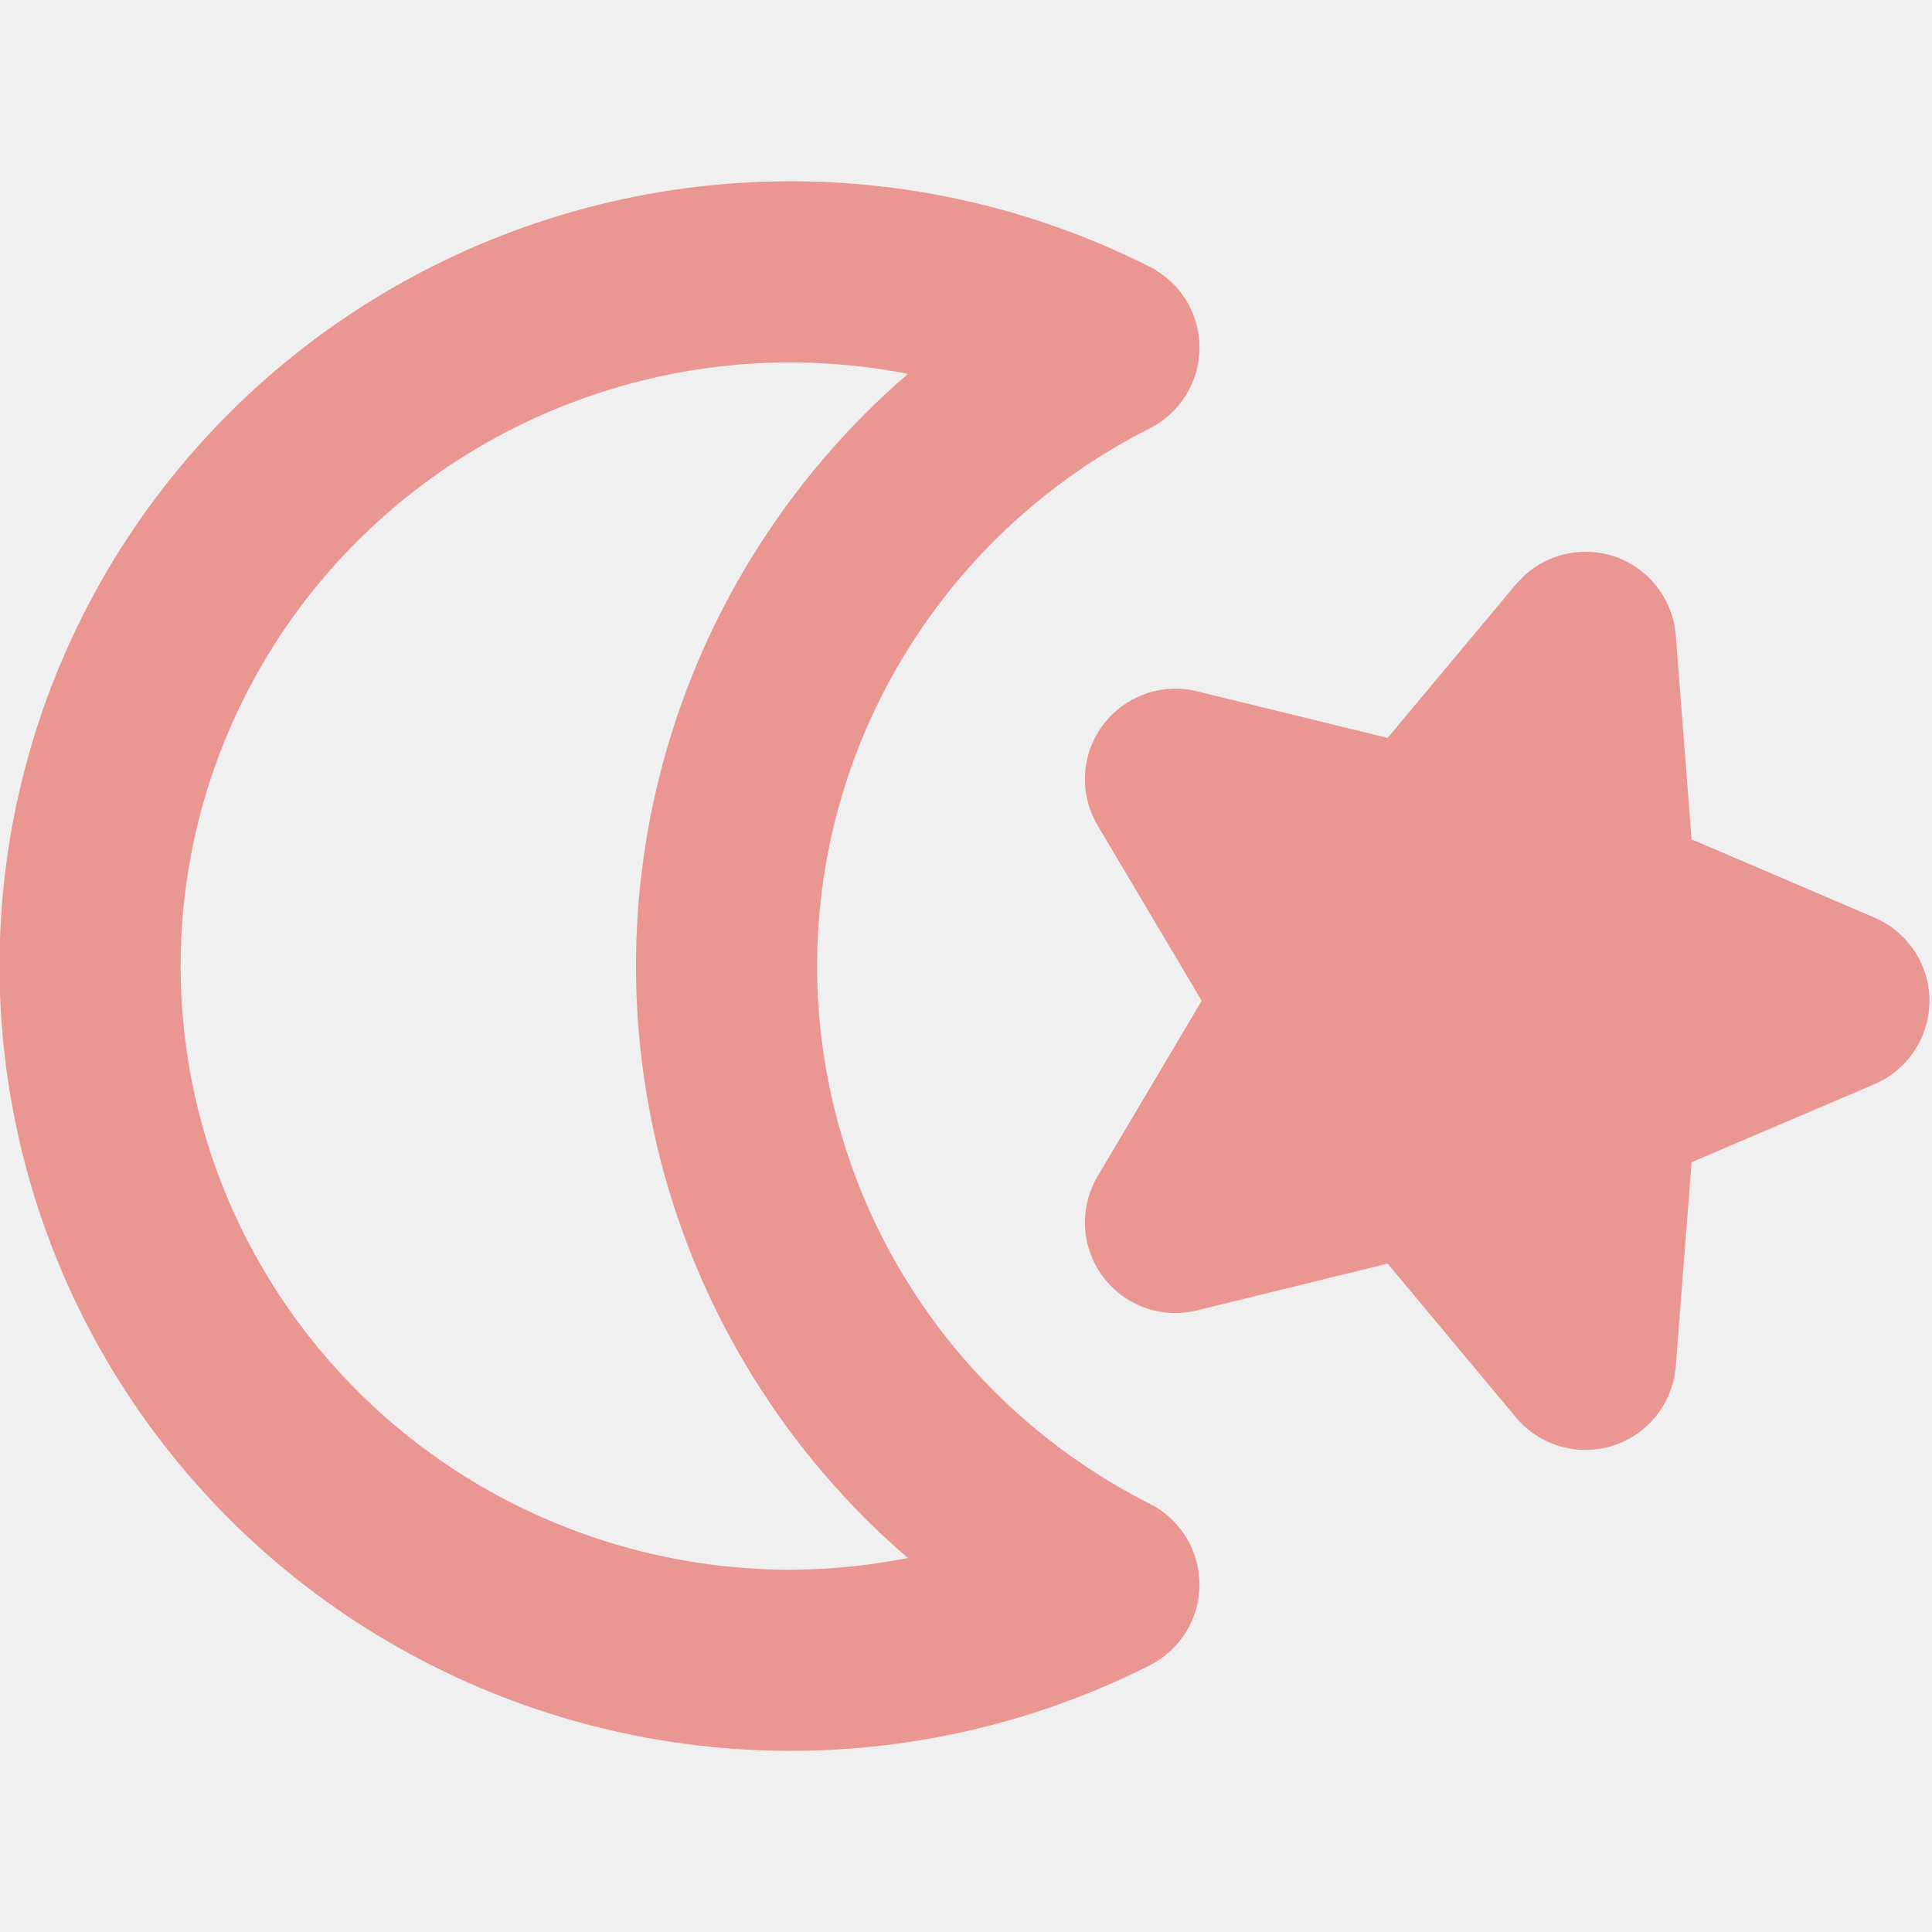
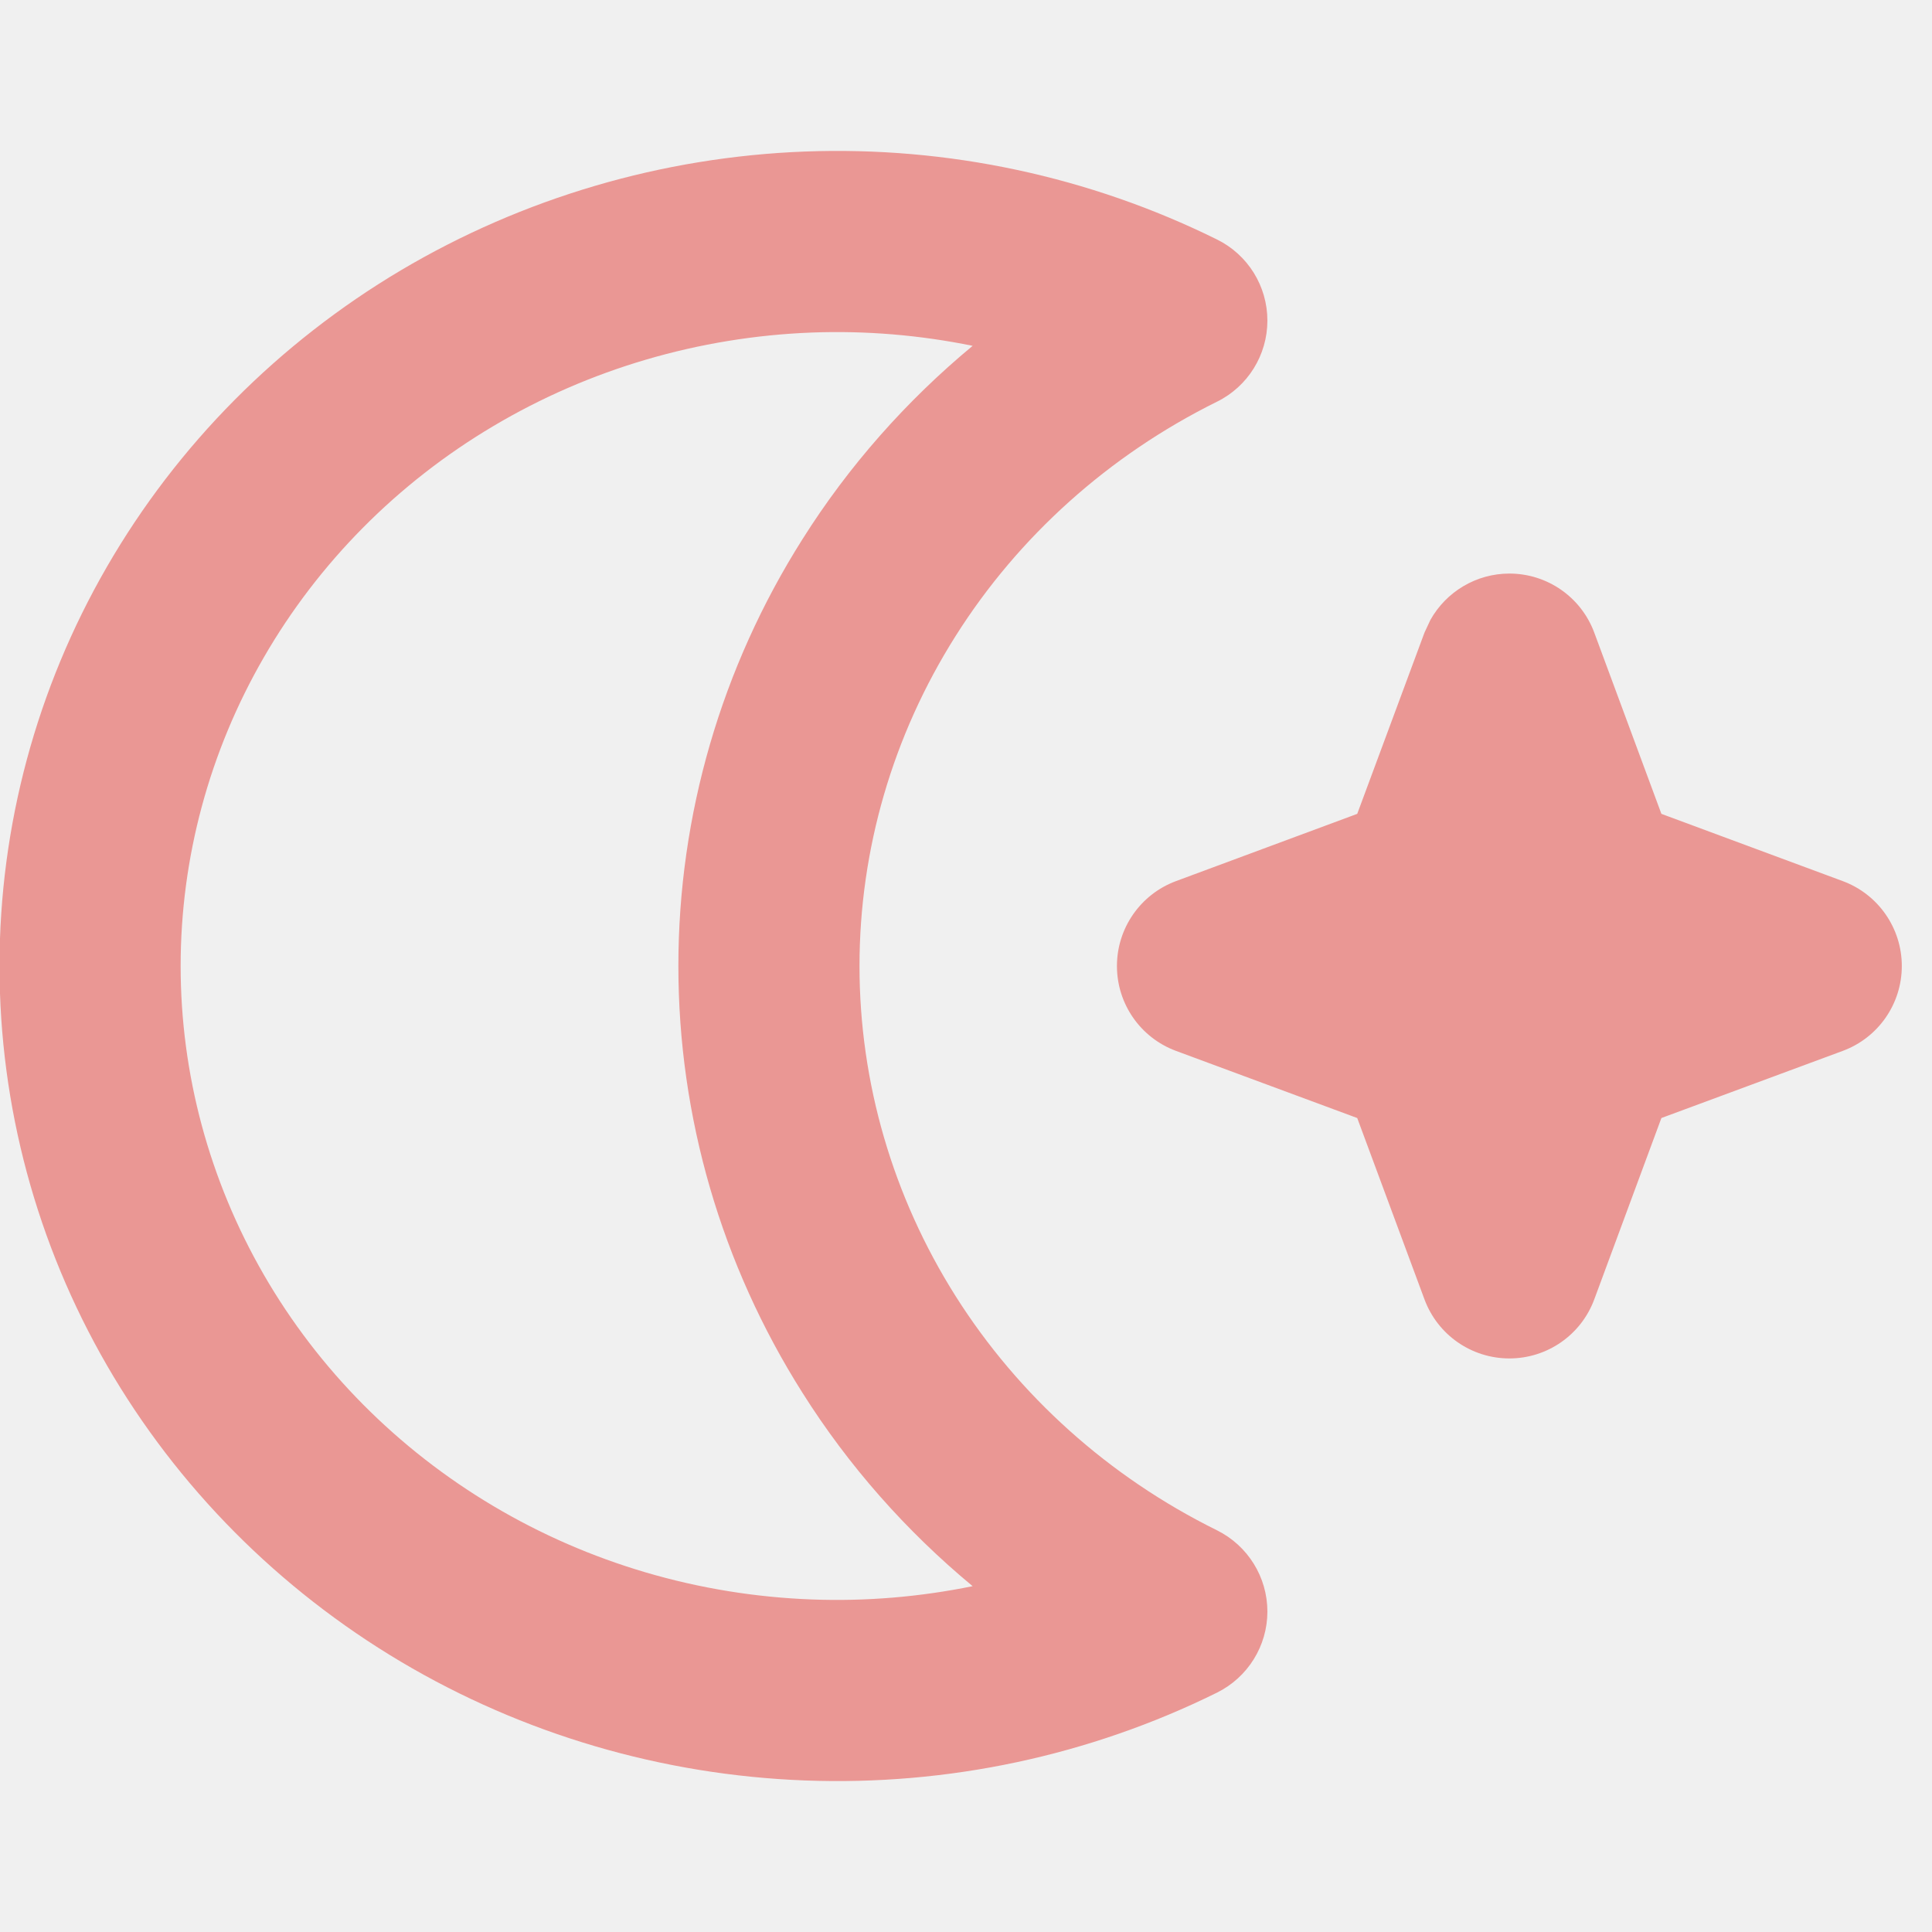
<svg xmlns="http://www.w3.org/2000/svg" width="16" height="16" viewBox="0 0 16 16" fill="none">
  <g clip-path="url(#clip0_2988_29337)">
-     <path d="M6.293 1.506C7.412 1.463 8.523 1.705 9.521 2.209C9.774 2.337 9.934 2.595 9.934 2.878C9.934 3.161 9.774 3.42 9.521 3.548C8.691 3.967 7.996 4.606 7.51 5.392C7.024 6.177 6.767 7.08 6.767 8C6.767 8.92 7.024 9.824 7.51 10.609C7.996 11.395 8.691 12.034 9.521 12.453C9.774 12.581 9.933 12.839 9.934 13.122C9.934 13.405 9.774 13.664 9.521 13.792C8.523 14.296 7.412 14.538 6.293 14.495C5.174 14.452 4.084 14.124 3.128 13.544C2.172 12.964 1.382 12.149 0.833 11.179C0.284 10.208 -0.004 9.113 -0.004 8C-0.004 6.887 0.284 5.792 0.833 4.821C1.382 3.851 2.172 3.037 3.128 2.457C4.084 1.877 5.174 1.549 6.293 1.506ZM6.351 3.005C5.485 3.038 4.644 3.292 3.906 3.739C3.169 4.187 2.56 4.814 2.139 5.56C1.717 6.305 1.496 7.146 1.496 8C1.496 8.854 1.717 9.695 2.139 10.44C2.56 11.186 3.169 11.814 3.906 12.262C4.644 12.709 5.485 12.963 6.351 12.996C6.744 13.011 7.135 12.977 7.519 12.903C7.018 12.472 6.584 11.965 6.233 11.398C5.601 10.376 5.267 9.2 5.267 8C5.267 6.8 5.602 5.625 6.233 4.603C6.584 4.036 7.018 3.528 7.519 3.096C7.136 3.022 6.744 2.99 6.351 3.005ZM12.633 4.758C12.828 4.585 13.103 4.524 13.357 4.604C13.648 4.697 13.854 4.957 13.878 5.261L14.009 6.951L15.523 7.599C15.799 7.717 15.979 7.989 15.979 8.289C15.978 8.589 15.799 8.861 15.523 8.979L14.009 9.625L13.878 11.316C13.854 11.62 13.648 11.88 13.357 11.973C13.067 12.065 12.749 11.972 12.554 11.738L11.492 10.465L9.913 10.852C9.62 10.925 9.312 10.813 9.132 10.57C8.952 10.328 8.936 10.001 9.09 9.741L9.952 8.288L9.09 6.836C8.936 6.576 8.952 6.25 9.132 6.007C9.312 5.764 9.62 5.653 9.913 5.725L11.492 6.111L12.554 4.839L12.633 4.758Z" fill="#EA9794" />
+     <path d="M6.665 1.255C7.847 1.21 9.022 1.461 10.078 1.983C10.334 2.109 10.496 2.369 10.496 2.655C10.496 2.94 10.334 3.201 10.078 3.327C9.183 3.77 8.435 4.442 7.914 5.267C7.393 6.091 7.118 7.037 7.118 8C7.118 8.963 7.393 9.909 7.914 10.734C8.435 11.558 9.183 12.231 10.078 12.673C10.334 12.8 10.496 13.061 10.496 13.346C10.496 13.631 10.334 13.891 10.078 14.018C9.022 14.54 7.847 14.79 6.665 14.745C5.483 14.7 4.331 14.362 3.319 13.761C2.308 13.16 1.469 12.316 0.886 11.308C0.303 10.299 -0.004 9.16 -0.004 8C-0.004 6.841 0.303 5.701 0.886 4.693C1.469 3.684 2.308 2.84 3.319 2.239C4.331 1.639 5.483 1.3 6.665 1.255ZM6.722 2.754C5.788 2.79 4.879 3.057 4.085 3.529C3.291 4 2.637 4.661 2.185 5.444C1.733 6.226 1.496 7.106 1.496 8C1.496 8.894 1.733 9.774 2.185 10.557C2.637 11.34 3.291 12 4.085 12.472C4.879 12.944 5.787 13.211 6.722 13.246C7.171 13.263 7.619 13.225 8.055 13.136C7.505 12.68 7.028 12.141 6.646 11.535C5.974 10.473 5.618 9.25 5.618 8C5.618 6.751 5.974 5.527 6.646 4.465C7.028 3.859 7.505 3.32 8.055 2.864C7.619 2.775 7.171 2.737 6.722 2.754ZM12.5 4.75C12.814 4.75 13.094 4.945 13.203 5.239L13.759 6.74L15.261 7.297C15.555 7.406 15.75 7.687 15.75 8C15.75 8.314 15.555 8.594 15.261 8.703L13.759 9.259L13.203 10.761C13.094 11.055 12.814 11.25 12.5 11.25C12.186 11.25 11.906 11.055 11.797 10.761L11.24 9.259L9.739 8.703C9.445 8.594 9.25 8.314 9.25 8C9.25 7.687 9.445 7.406 9.739 7.297L11.24 6.74L11.797 5.239L11.846 5.134C11.977 4.9 12.226 4.75 12.5 4.75Z" fill="#EA9794" />
  </g>
  <defs>
    <clipPath id="clip0_2988_29337">
      <rect width="16" height="16" fill="white" />
    </clipPath>
  </defs>
</svg>
